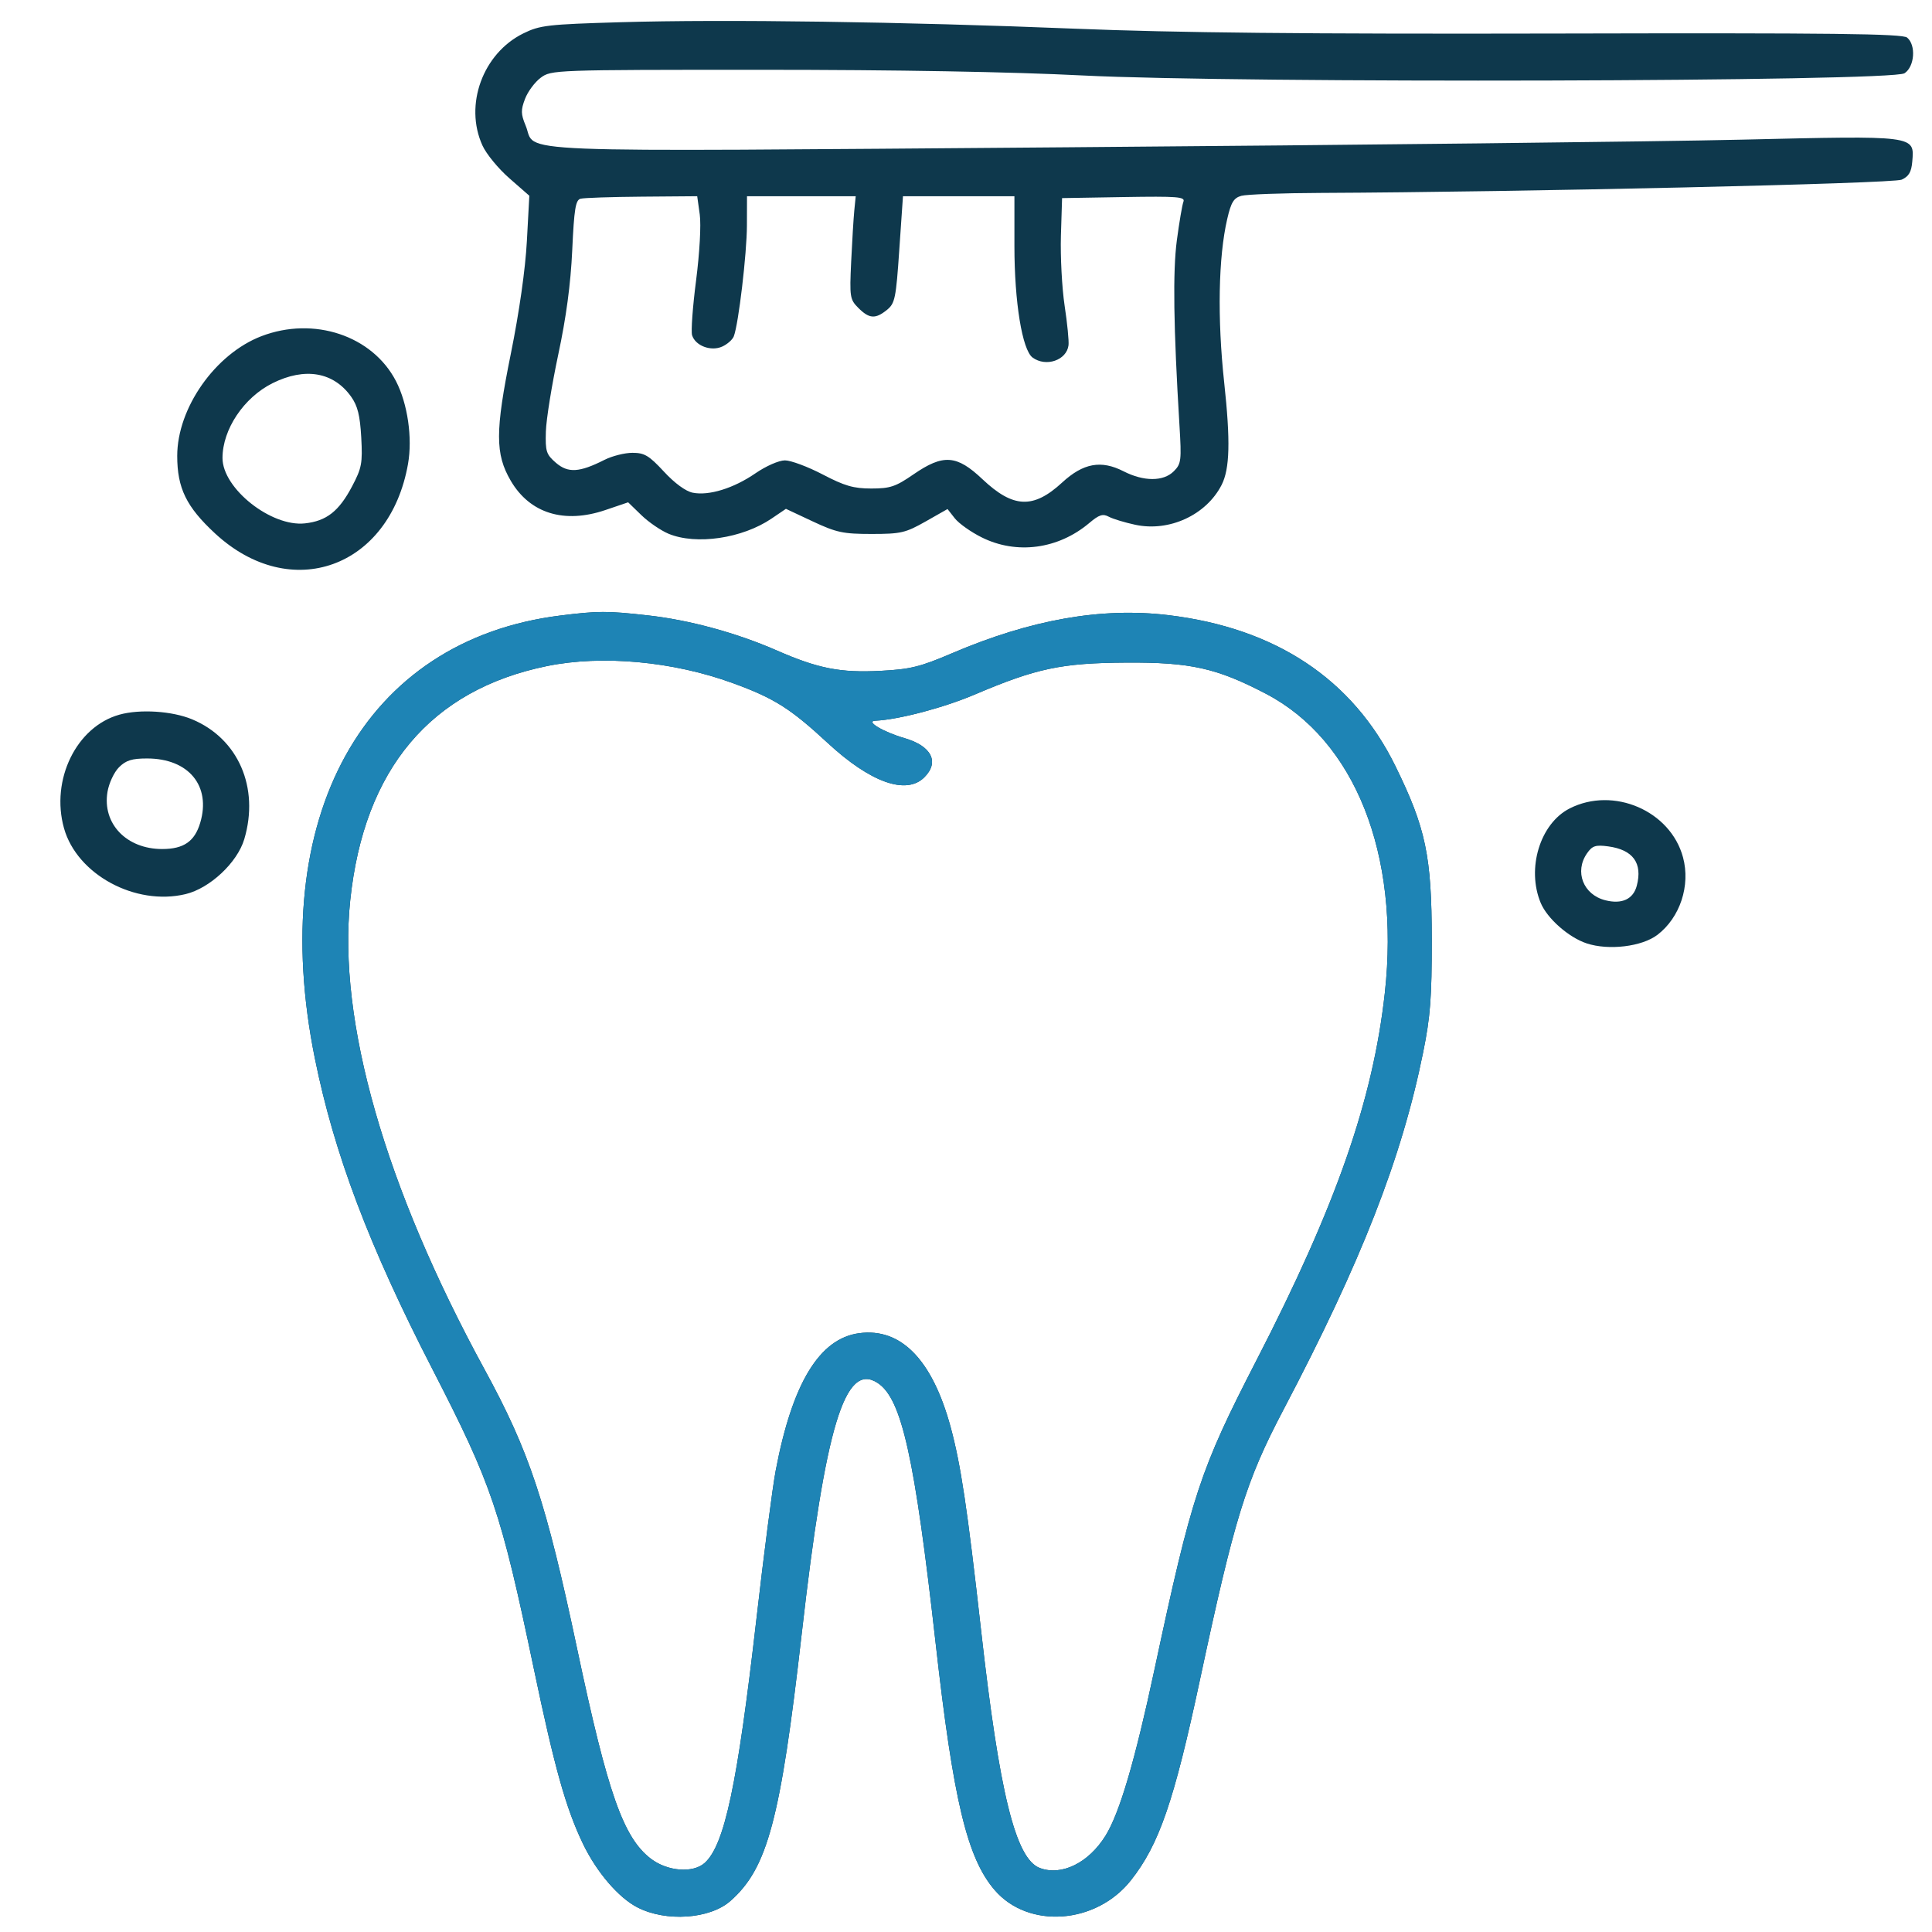
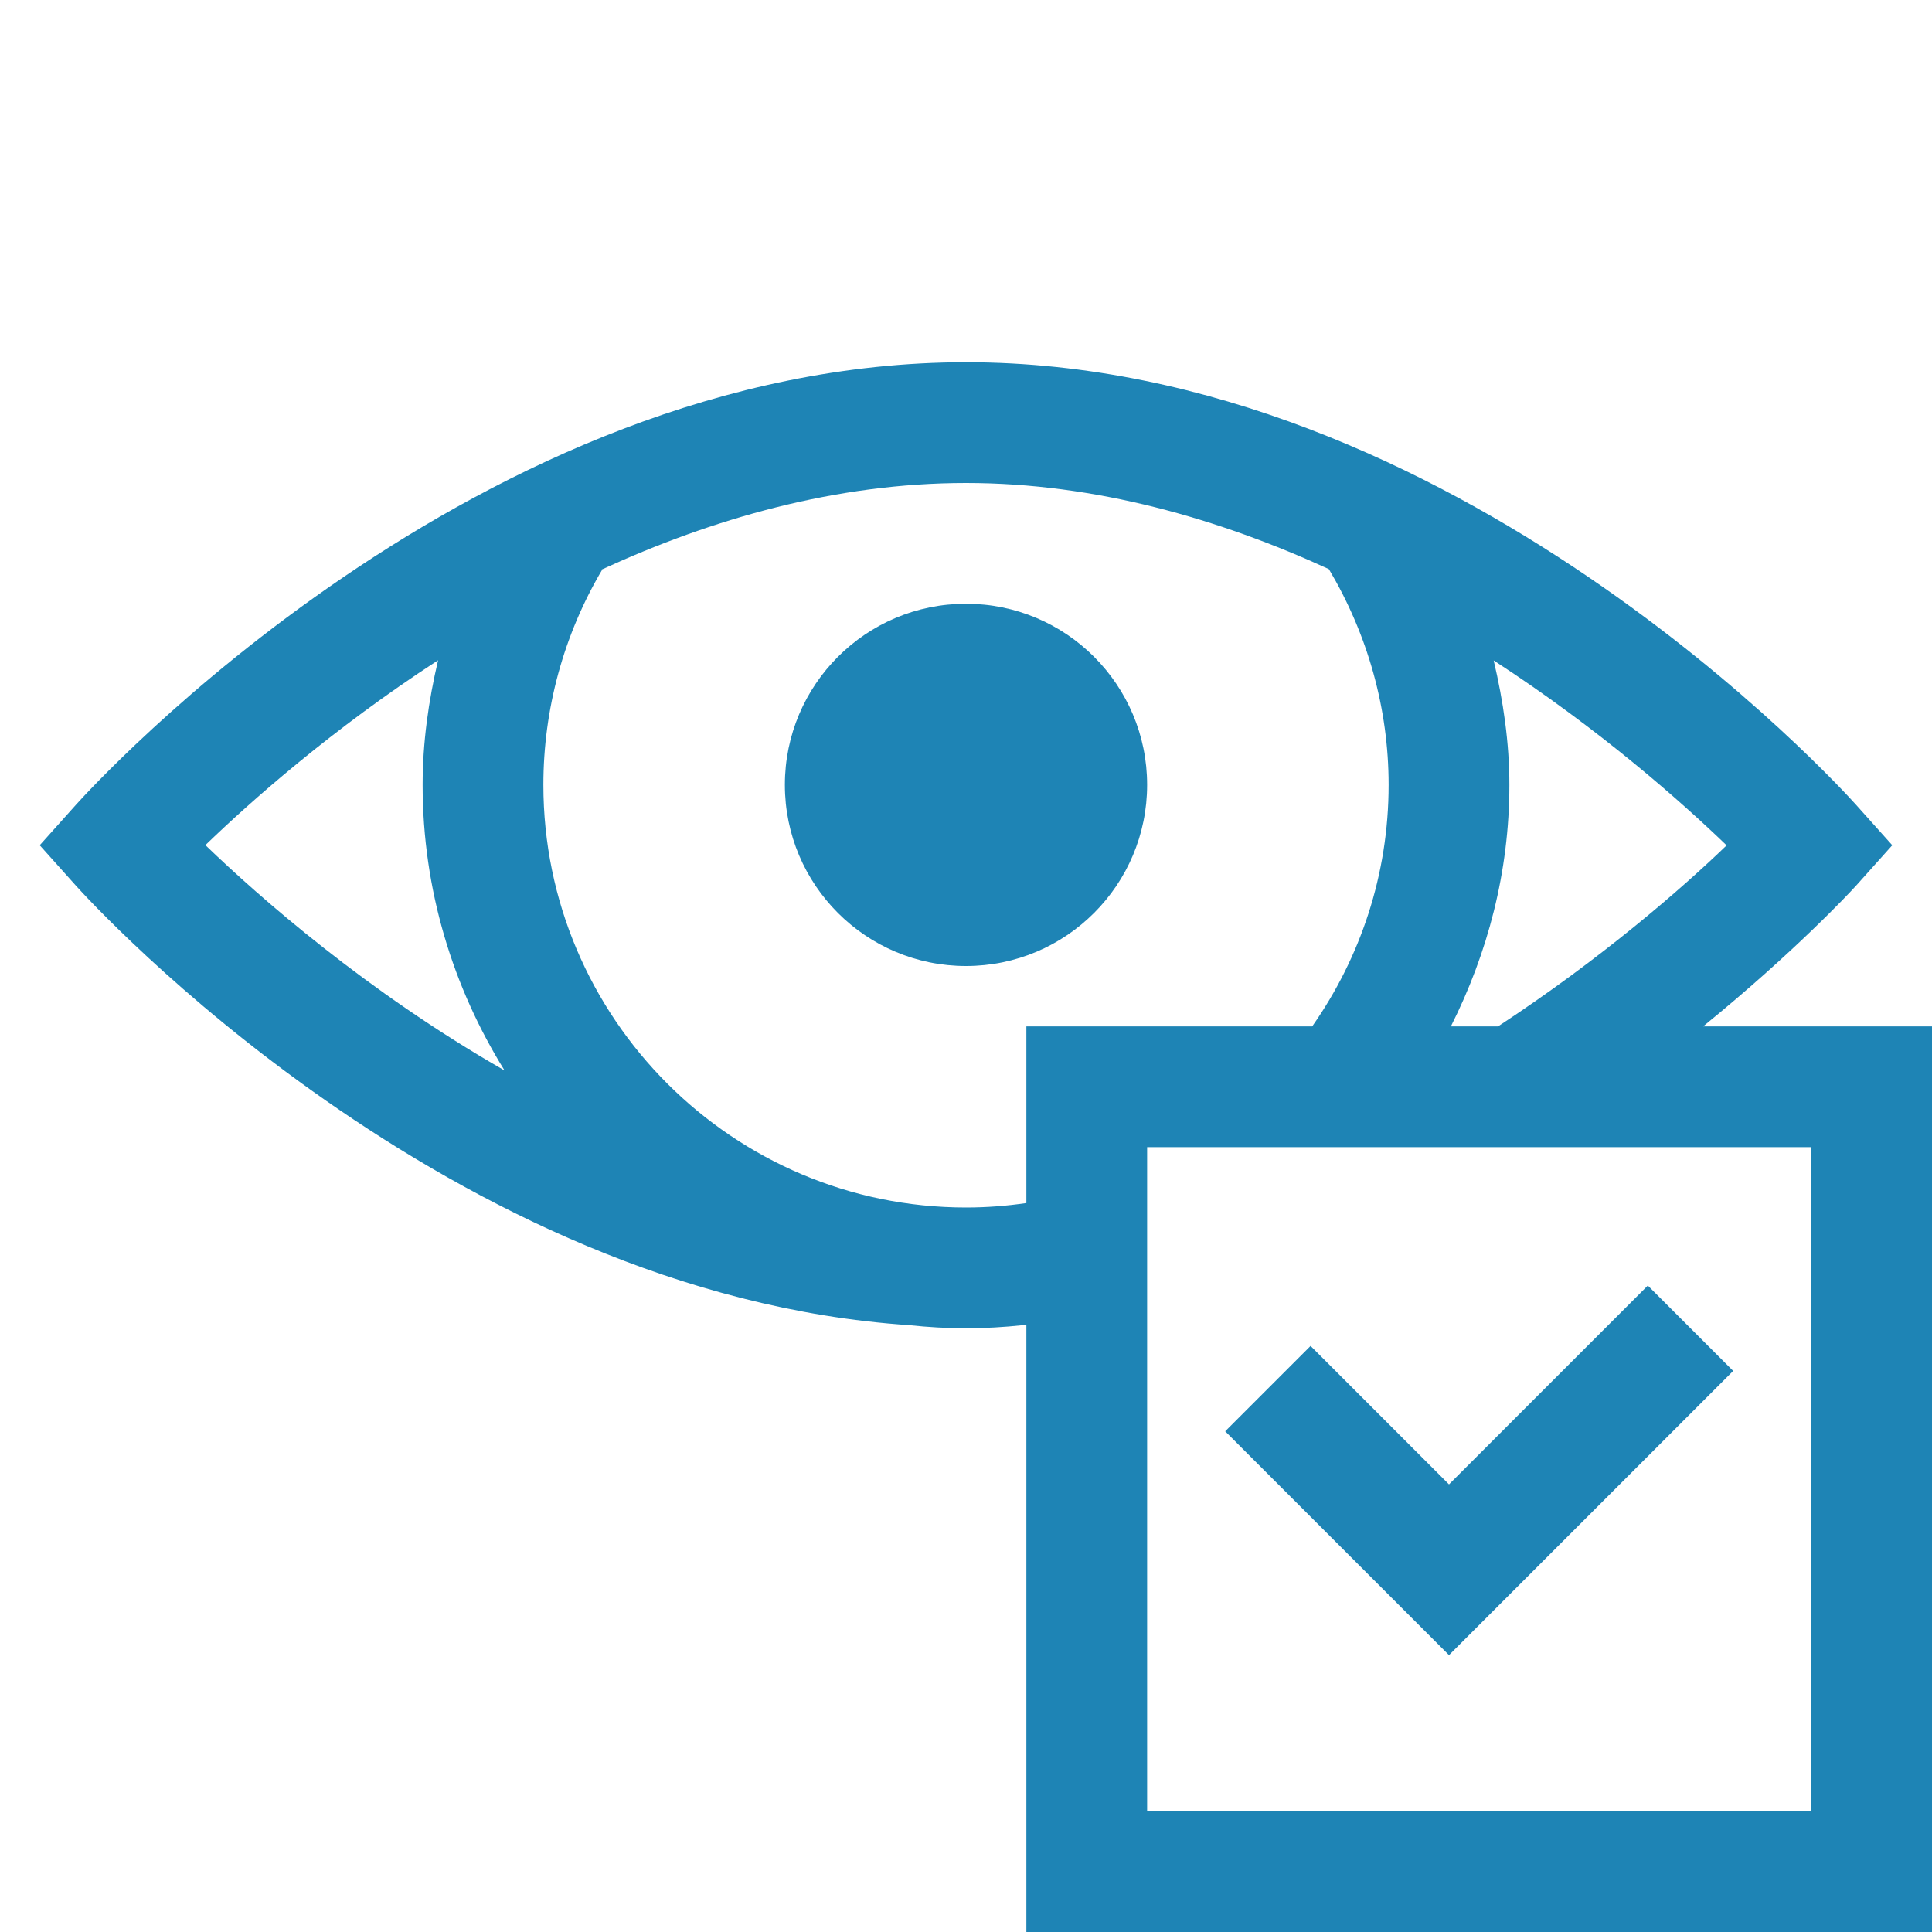
- <svg xmlns="http://www.w3.org/2000/svg" width="48" height="48" viewBox="0 0 48 48" fill="none">
-   <path fill-rule="evenodd" clip-rule="evenodd" d="M15.418 0.552C13.605 0.605 13.414 0.627 13.002 0.83C11.996 1.325 11.528 2.607 11.986 3.614C12.08 3.823 12.381 4.19 12.654 4.428L13.151 4.863L13.09 5.991C13.052 6.692 12.901 7.752 12.692 8.786C12.301 10.714 12.301 11.281 12.69 11.945C13.165 12.756 14.018 13.02 15.043 12.671L15.606 12.48L15.934 12.798C16.114 12.973 16.419 13.181 16.61 13.261C17.296 13.546 18.442 13.378 19.169 12.884L19.526 12.642L20.191 12.954C20.781 13.23 20.946 13.266 21.653 13.266C22.381 13.266 22.496 13.239 22.995 12.957L23.541 12.647L23.722 12.878C23.822 13.005 24.122 13.218 24.39 13.351C25.258 13.784 26.291 13.645 27.063 12.994C27.306 12.788 27.399 12.758 27.548 12.838C27.649 12.892 27.945 12.982 28.206 13.038C29.051 13.219 29.969 12.795 30.351 12.047C30.554 11.648 30.572 10.957 30.415 9.506C30.242 7.911 30.27 6.389 30.49 5.441C30.586 5.025 30.652 4.918 30.841 4.865C30.97 4.829 31.855 4.797 32.809 4.793C37.822 4.771 47.029 4.562 47.246 4.464C47.424 4.383 47.488 4.275 47.51 4.013C47.564 3.361 47.617 3.368 43.259 3.47C41.146 3.519 33.623 3.604 26.54 3.659C12.182 3.769 13.35 3.816 13.059 3.119C12.94 2.834 12.938 2.735 13.044 2.457C13.112 2.277 13.287 2.041 13.433 1.932C13.695 1.737 13.755 1.734 18.917 1.734C22.265 1.734 25.129 1.785 26.903 1.875C30.799 2.073 46.994 2.03 47.317 1.82C47.568 1.657 47.608 1.121 47.382 0.934C47.266 0.837 45.535 0.817 38.687 0.833C32.438 0.847 29.216 0.814 26.715 0.713C22.46 0.54 17.997 0.476 15.418 0.552ZM14.424 4.937C14.3 4.97 14.264 5.19 14.217 6.215C14.178 7.059 14.067 7.886 13.869 8.812C13.71 9.56 13.571 10.419 13.562 10.72C13.547 11.217 13.571 11.29 13.813 11.499C14.114 11.757 14.395 11.74 15.016 11.426C15.207 11.329 15.521 11.25 15.713 11.25C16.013 11.25 16.125 11.318 16.495 11.717C16.761 12.005 17.036 12.206 17.21 12.241C17.613 12.322 18.227 12.132 18.769 11.759C19.032 11.578 19.352 11.438 19.502 11.438C19.649 11.438 20.07 11.595 20.438 11.787C20.985 12.073 21.207 12.137 21.647 12.137C22.115 12.137 22.251 12.092 22.693 11.787C23.435 11.276 23.768 11.299 24.409 11.906C25.172 12.627 25.673 12.648 26.389 11.988C26.912 11.506 27.357 11.424 27.914 11.709C28.418 11.966 28.906 11.966 29.163 11.708C29.347 11.524 29.357 11.444 29.303 10.56C29.155 8.118 29.136 6.743 29.239 5.967C29.299 5.519 29.372 5.088 29.402 5.011C29.449 4.889 29.255 4.874 27.921 4.896L26.387 4.922L26.358 5.859C26.343 6.375 26.384 7.155 26.45 7.594C26.517 8.032 26.56 8.475 26.547 8.578C26.501 8.951 25.986 9.127 25.654 8.883C25.397 8.693 25.203 7.504 25.203 6.117V4.875H23.818H22.434L22.343 6.199C22.261 7.414 22.235 7.538 22.036 7.699C21.75 7.931 21.596 7.921 21.327 7.652C21.115 7.44 21.106 7.381 21.147 6.503C21.171 5.994 21.206 5.42 21.225 5.227L21.26 4.875H19.909H18.559L18.557 5.602C18.555 6.303 18.349 8.05 18.231 8.356C18.199 8.439 18.07 8.553 17.944 8.61C17.665 8.737 17.278 8.593 17.195 8.33C17.165 8.235 17.209 7.622 17.294 6.968C17.382 6.282 17.421 5.588 17.385 5.327L17.322 4.875L15.948 4.886C15.193 4.892 14.507 4.915 14.424 4.937ZM6.493 8.353C5.347 8.794 4.403 10.137 4.403 11.327C4.403 12.128 4.63 12.593 5.343 13.253C7.226 14.996 9.682 14.111 10.137 11.526C10.251 10.879 10.128 10.031 9.839 9.471C9.255 8.339 7.798 7.852 6.493 8.353ZM6.772 9.52C6.057 9.877 5.528 10.668 5.528 11.38C5.528 12.136 6.739 13.095 7.577 13.003C8.113 12.944 8.421 12.702 8.747 12.084C8.988 11.627 9.01 11.509 8.975 10.866C8.944 10.32 8.886 10.084 8.724 9.856C8.286 9.241 7.578 9.119 6.772 9.52ZM13.918 15.293C9.039 15.903 6.607 20.294 7.823 26.297C8.302 28.666 9.172 30.965 10.742 34.014C12.225 36.897 12.44 37.531 13.264 41.465C13.779 43.925 14.06 44.925 14.482 45.805C14.82 46.508 15.362 47.143 15.834 47.387C16.543 47.754 17.633 47.68 18.144 47.231C19.069 46.419 19.392 45.209 19.918 40.594C20.505 35.435 20.992 33.826 21.805 34.359C22.403 34.75 22.723 36.189 23.246 40.828C23.684 44.723 24.027 46.158 24.709 46.954C25.546 47.932 27.234 47.812 28.1 46.712C28.799 45.825 29.169 44.751 29.814 41.727C30.674 37.703 30.953 36.802 31.885 35.028C33.824 31.34 34.825 28.779 35.358 26.143C35.537 25.258 35.573 24.786 35.572 23.344C35.57 21.269 35.425 20.575 34.669 19.034C33.609 16.874 31.693 15.601 29.02 15.282C27.36 15.084 25.611 15.393 23.647 16.232C22.86 16.569 22.618 16.628 21.878 16.667C20.883 16.719 20.325 16.61 19.307 16.164C18.298 15.722 17.127 15.403 16.09 15.288C15.084 15.175 14.855 15.176 13.918 15.293ZM13.59 16.548C10.699 17.139 9.045 19.106 8.702 22.362C8.385 25.364 9.565 29.489 12.037 34.02C13.156 36.072 13.565 37.307 14.342 40.979C15.099 44.555 15.487 45.658 16.171 46.18C16.584 46.495 17.22 46.544 17.509 46.283C18.003 45.836 18.321 44.334 18.792 40.233C18.977 38.617 19.193 36.954 19.272 36.537C19.684 34.365 20.358 33.255 21.345 33.123C22.385 32.983 23.163 33.782 23.618 35.455C23.871 36.388 24.033 37.469 24.374 40.5C24.828 44.547 25.231 46.181 25.831 46.409C26.374 46.615 27.048 46.284 27.468 45.605C27.818 45.038 28.198 43.747 28.687 41.459C29.612 37.131 29.813 36.522 31.216 33.797C33.196 29.954 34.111 27.335 34.406 24.666C34.786 21.219 33.66 18.388 31.449 17.235C30.228 16.597 29.576 16.452 27.981 16.462C26.37 16.472 25.754 16.602 24.218 17.255C23.443 17.585 22.322 17.88 21.746 17.906C21.494 17.917 21.944 18.185 22.473 18.339C23.145 18.535 23.346 18.932 22.965 19.312C22.518 19.759 21.625 19.442 20.564 18.459C19.639 17.602 19.235 17.347 18.209 16.973C16.723 16.43 14.961 16.268 13.59 16.548ZM2.969 17.755C1.899 18.052 1.253 19.373 1.59 20.577C1.912 21.726 3.363 22.513 4.611 22.214C5.215 22.069 5.896 21.431 6.069 20.849C6.45 19.567 5.919 18.348 4.772 17.871C4.276 17.665 3.478 17.613 2.969 17.755ZM2.956 19.063C2.835 19.184 2.707 19.457 2.671 19.672C2.537 20.462 3.141 21.094 4.029 21.094C4.563 21.094 4.836 20.906 4.974 20.443C5.249 19.525 4.687 18.844 3.654 18.844C3.277 18.844 3.129 18.89 2.956 19.063ZM38.997 20.086C38.263 20.46 37.921 21.578 38.279 22.434C38.441 22.821 38.975 23.291 39.42 23.438C39.967 23.619 40.793 23.519 41.177 23.227C41.741 22.796 42.003 22.003 41.814 21.3C41.502 20.142 40.086 19.532 38.997 20.086ZM39.431 21.198C39.111 21.654 39.334 22.229 39.885 22.367C40.296 22.471 40.577 22.34 40.665 22.007C40.814 21.443 40.572 21.111 39.954 21.028C39.642 20.986 39.56 21.013 39.431 21.198Z" fill="#0E384C" />
-   <path fill-rule="evenodd" clip-rule="evenodd" d="M13.918 15.293C9.04 15.903 6.607 20.294 7.823 26.297C8.302 28.666 9.172 30.965 10.742 34.014C12.225 36.897 12.44 37.531 13.264 41.465C13.78 43.925 14.06 44.925 14.483 45.805C14.82 46.508 15.362 47.143 15.834 47.387C16.543 47.754 17.633 47.68 18.145 47.231C19.069 46.419 19.392 45.209 19.918 40.594C20.505 35.435 20.992 33.826 21.805 34.359C22.403 34.75 22.724 36.189 23.246 40.828C23.684 44.723 24.027 46.158 24.709 46.954C25.546 47.932 27.234 47.812 28.1 46.712C28.799 45.825 29.169 44.751 29.814 41.727C30.674 37.703 30.953 36.802 31.885 35.028C33.824 31.34 34.825 28.779 35.358 26.143C35.537 25.258 35.573 24.786 35.572 23.344C35.57 21.269 35.425 20.575 34.669 19.034C33.609 16.874 31.693 15.601 29.02 15.282C27.36 15.084 25.611 15.393 23.648 16.232C22.86 16.569 22.619 16.628 21.878 16.667C20.884 16.719 20.326 16.61 19.307 16.164C18.298 15.722 17.127 15.403 16.09 15.288C15.084 15.175 14.856 15.176 13.918 15.293ZM13.59 16.548C10.699 17.139 9.045 19.106 8.702 22.362C8.385 25.364 9.565 29.489 12.037 34.02C13.156 36.072 13.566 37.307 14.342 40.979C15.099 44.555 15.487 45.658 16.171 46.18C16.584 46.495 17.22 46.544 17.509 46.283C18.003 45.836 18.321 44.334 18.792 40.233C18.977 38.617 19.193 36.954 19.272 36.537C19.684 34.365 20.358 33.255 21.345 33.123C22.385 32.983 23.163 33.782 23.618 35.455C23.871 36.388 24.033 37.469 24.374 40.5C24.828 44.547 25.231 46.181 25.831 46.409C26.374 46.615 27.048 46.284 27.468 45.605C27.819 45.038 28.198 43.747 28.687 41.459C29.612 37.131 29.813 36.522 31.217 33.797C33.196 29.954 34.111 27.335 34.406 24.666C34.786 21.219 33.66 18.388 31.45 17.235C30.228 16.597 29.576 16.452 27.981 16.462C26.37 16.472 25.754 16.602 24.218 17.255C23.443 17.585 22.322 17.88 21.746 17.906C21.494 17.917 21.944 18.185 22.473 18.339C23.145 18.535 23.346 18.932 22.965 19.312C22.518 19.759 21.625 19.442 20.564 18.459C19.639 17.602 19.235 17.347 18.21 16.973C16.723 16.43 14.961 16.268 13.59 16.548Z" fill="#1E84B5" />
+ <svg xmlns="http://www.w3.org/2000/svg" viewBox="0 0 32 32" width="64" height="64">
+   <path d="M16 6C7.914 6 1.524 13.033 1.256 13.332L0.658 14L1.256 14.668C1.514 14.956 7.427 21.439 15.061 21.949C15.37 21.982 15.683 22 16 22C16.317 22 16.63 21.982 16.939 21.949C16.96 21.948 16.98 21.943 17 21.941L17 32L32 32L32 17L28.209 17C29.712 15.778 30.646 14.777 30.744 14.668L31.342 14L30.744 13.332C30.476 13.033 24.086 6 16 6 z M 16 8C18.151 8 20.197 8.595 22.01 9.426C22.653 10.507 23 11.735 23 13C23 14.488 22.53 15.865 21.734 17L17 17L17 18L17 19.926C16.673 19.974 16.34 20 16 20C12.14 20 9 16.86 9 13C9 11.744 9.337 10.512 9.973 9.438L9.965 9.434C11.783 8.598 13.836 8 16 8 z M 16 10C14.343 10 13 11.343 13 13C13 14.657 14.343 16 16 16C17.657 16 19 14.657 19 13C19 11.343 17.657 10 16 10 z M 7.256 10.936C7.097 11.61 7 12.3 7 13C7 14.737 7.502 16.353 8.357 17.73C6.068 16.419 4.301 14.864 3.402 13.998C4.15 13.275 5.502 12.075 7.256 10.936 z M 24.74 10.939C26.494 12.078 27.849 13.28 28.598 14.002C27.863 14.712 26.523 15.879 24.812 17L24.031 17C24.639 15.792 25 14.442 25 13C25 12.3 24.899 11.612 24.74 10.939 z M 19 19L30 19L30 30L19 30L19 19 z M 27.293 21.293L24 24.586L21.707 22.293L20.293 23.707L24 27.414L28.707 22.707L27.293 21.293 z" fill="#1E84B5" />
</svg>
